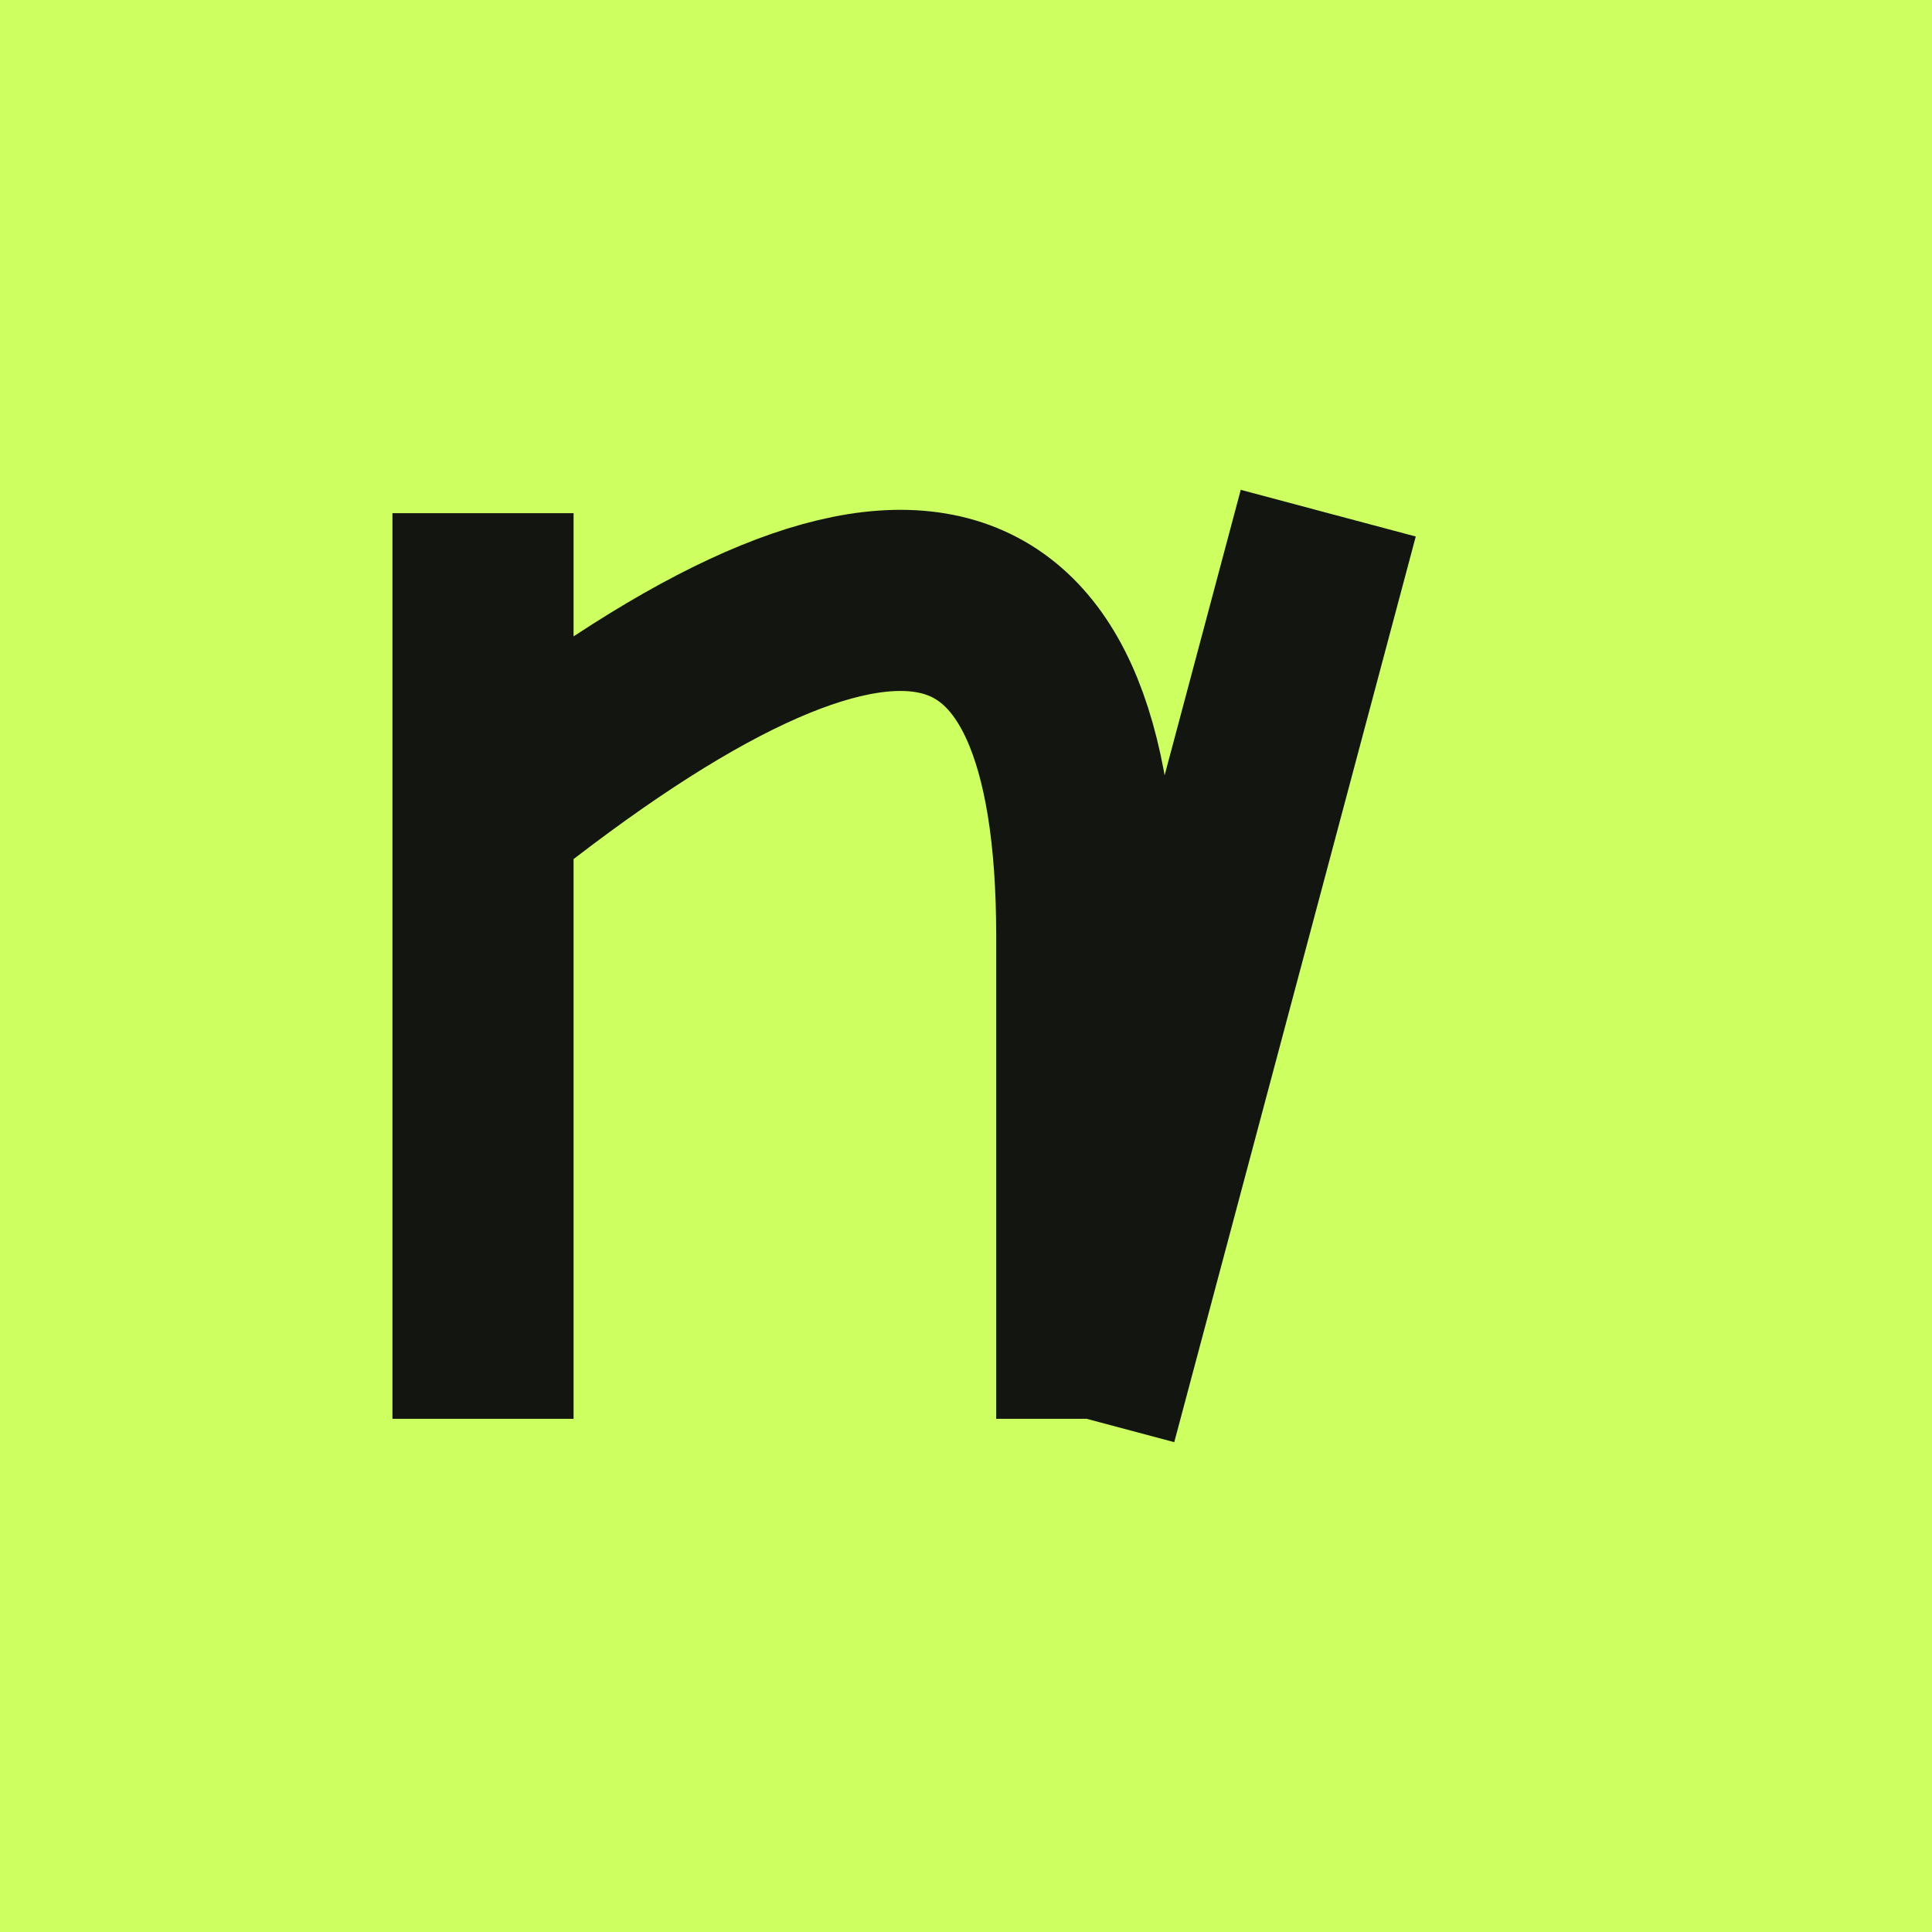
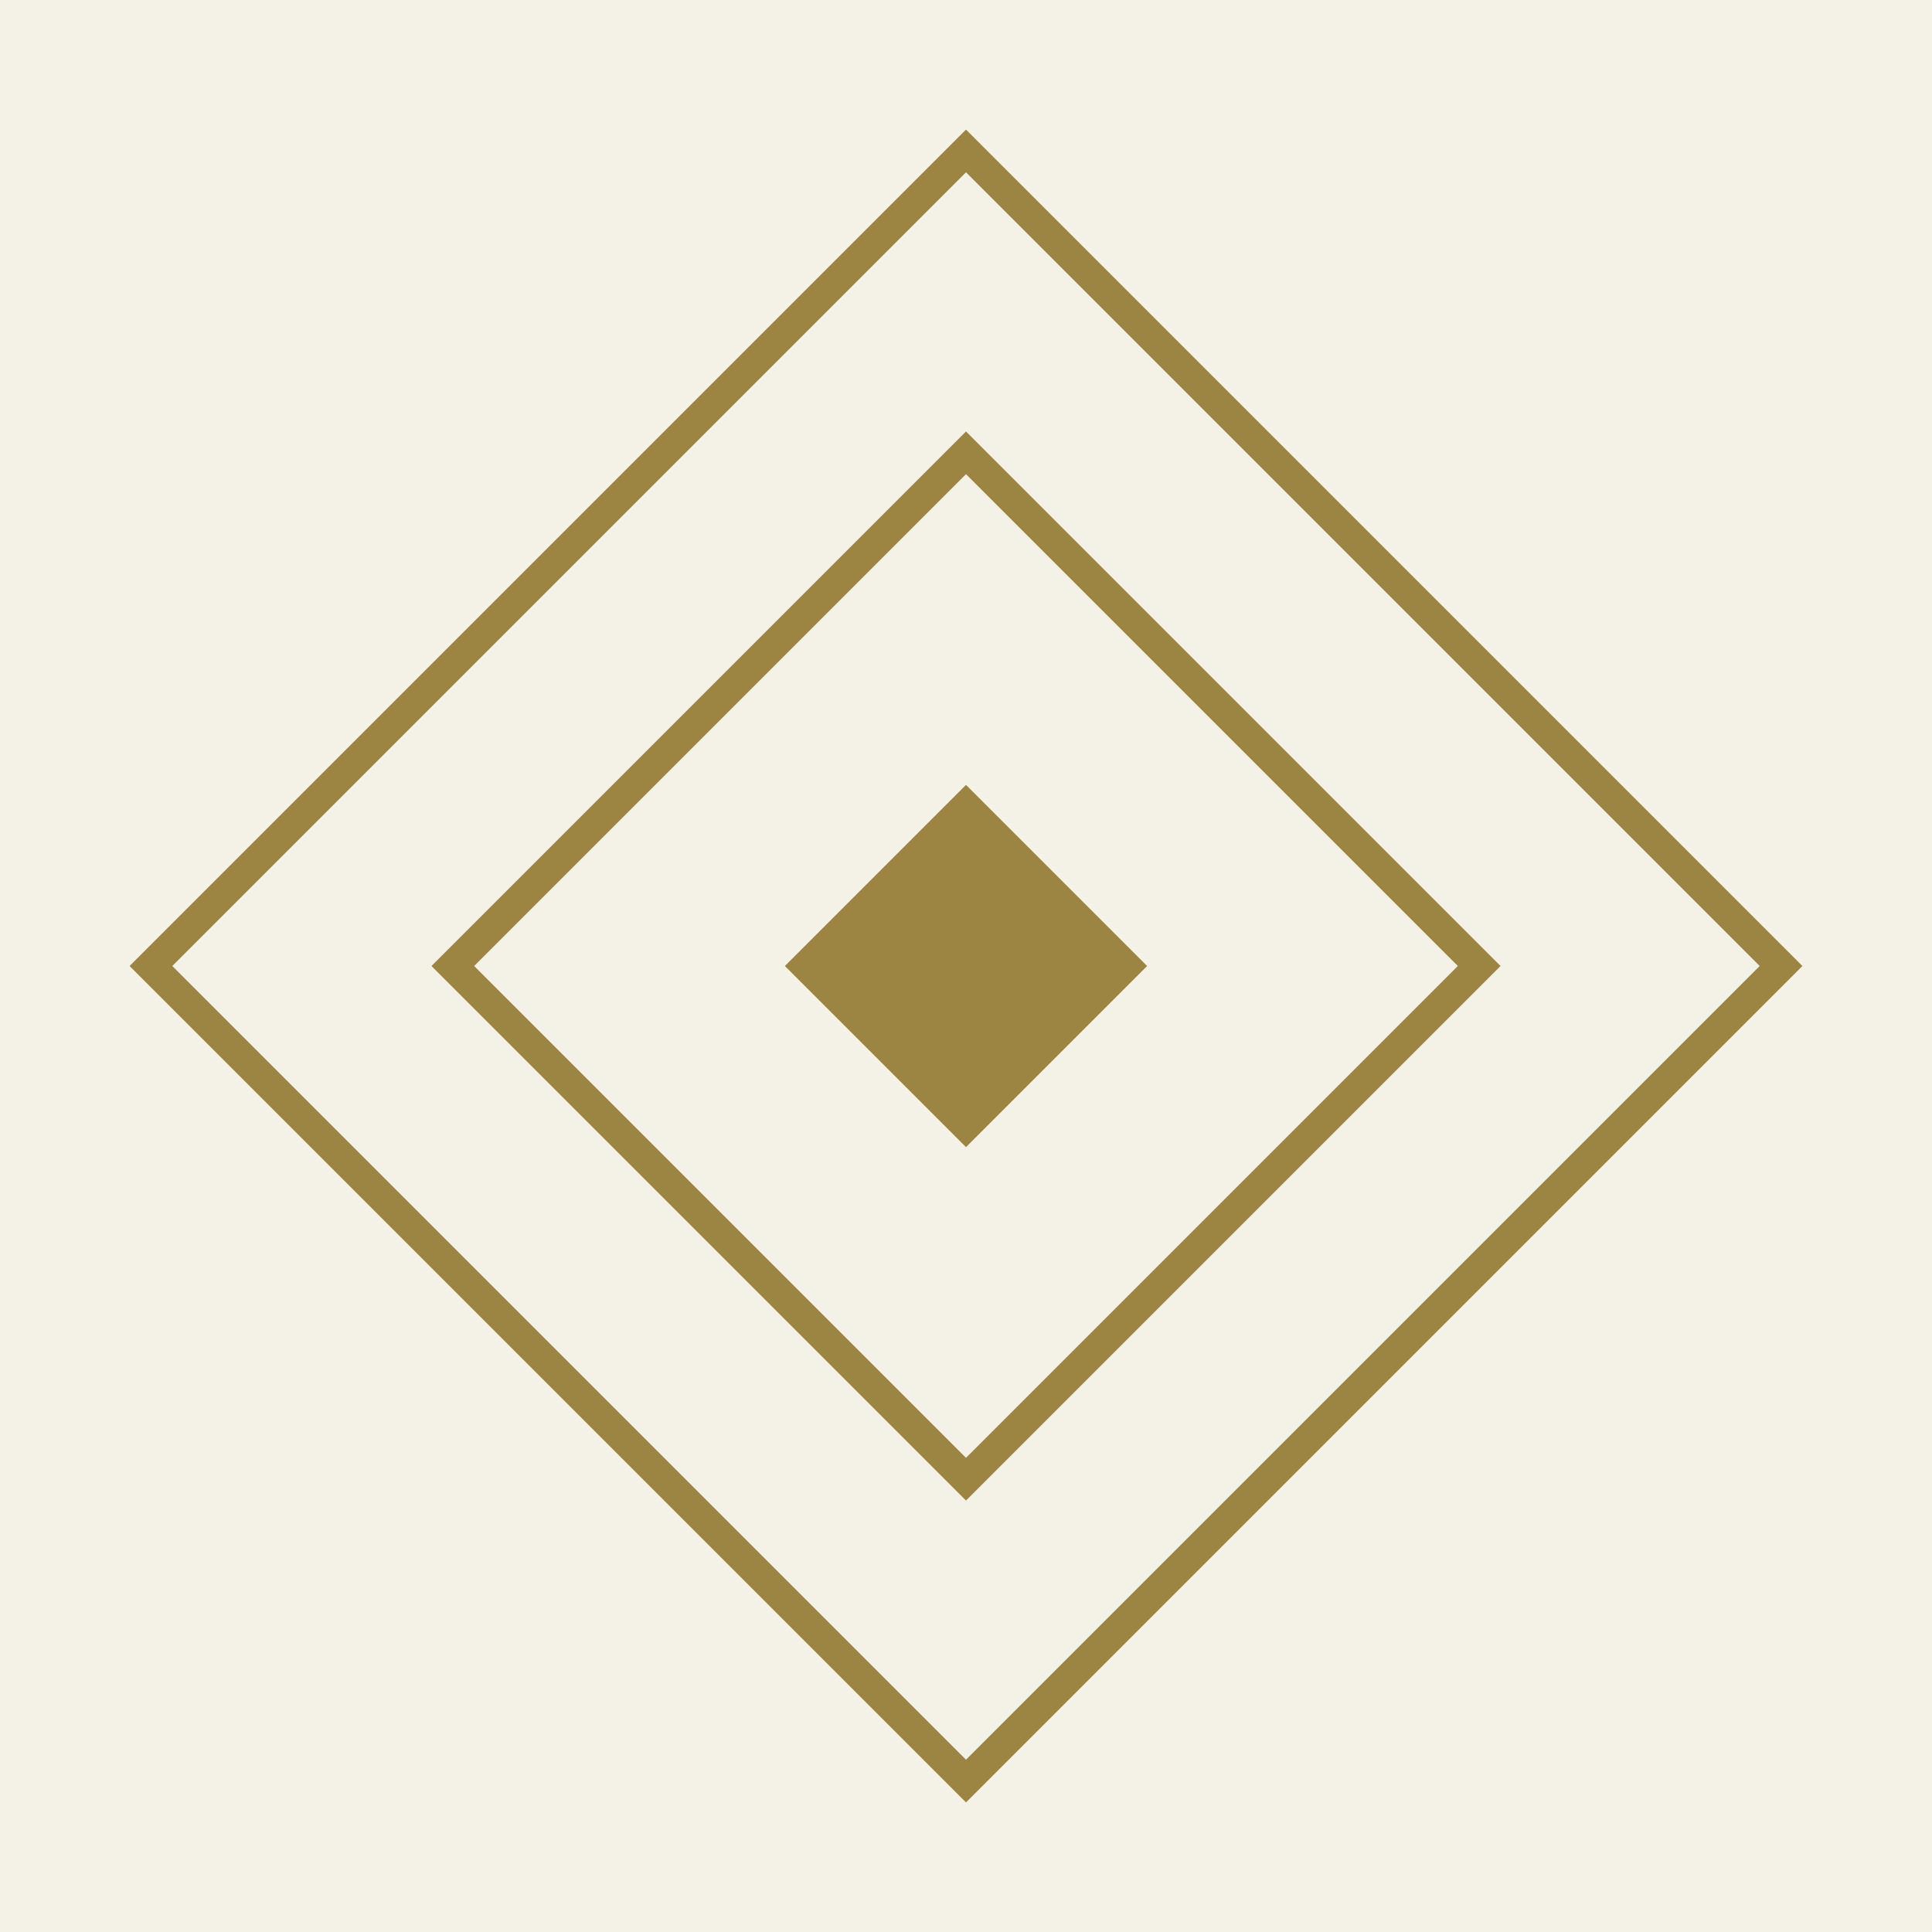
<svg xmlns="http://www.w3.org/2000/svg" viewBox="0 0 64 64">
-   <rect width="64" height="64" fill="#ccff5f" />
-   <path d="M16 17v30m0-20q20-16 20 4v16m8-30-8 30" fill="none" stroke="#131610" stroke-width="6" />
+   <rect width="64" height="64" fill="#f4f1e6" />
+   <path d="M32 5 59 32 32 59 5 32Z M32 15 49 32 32 49 15 32Z" stroke="#9c8543" fill="none" />
+   <path d="m32 26 6 6-6 6-6-6Z" fill="#9c8543" />
</svg>
